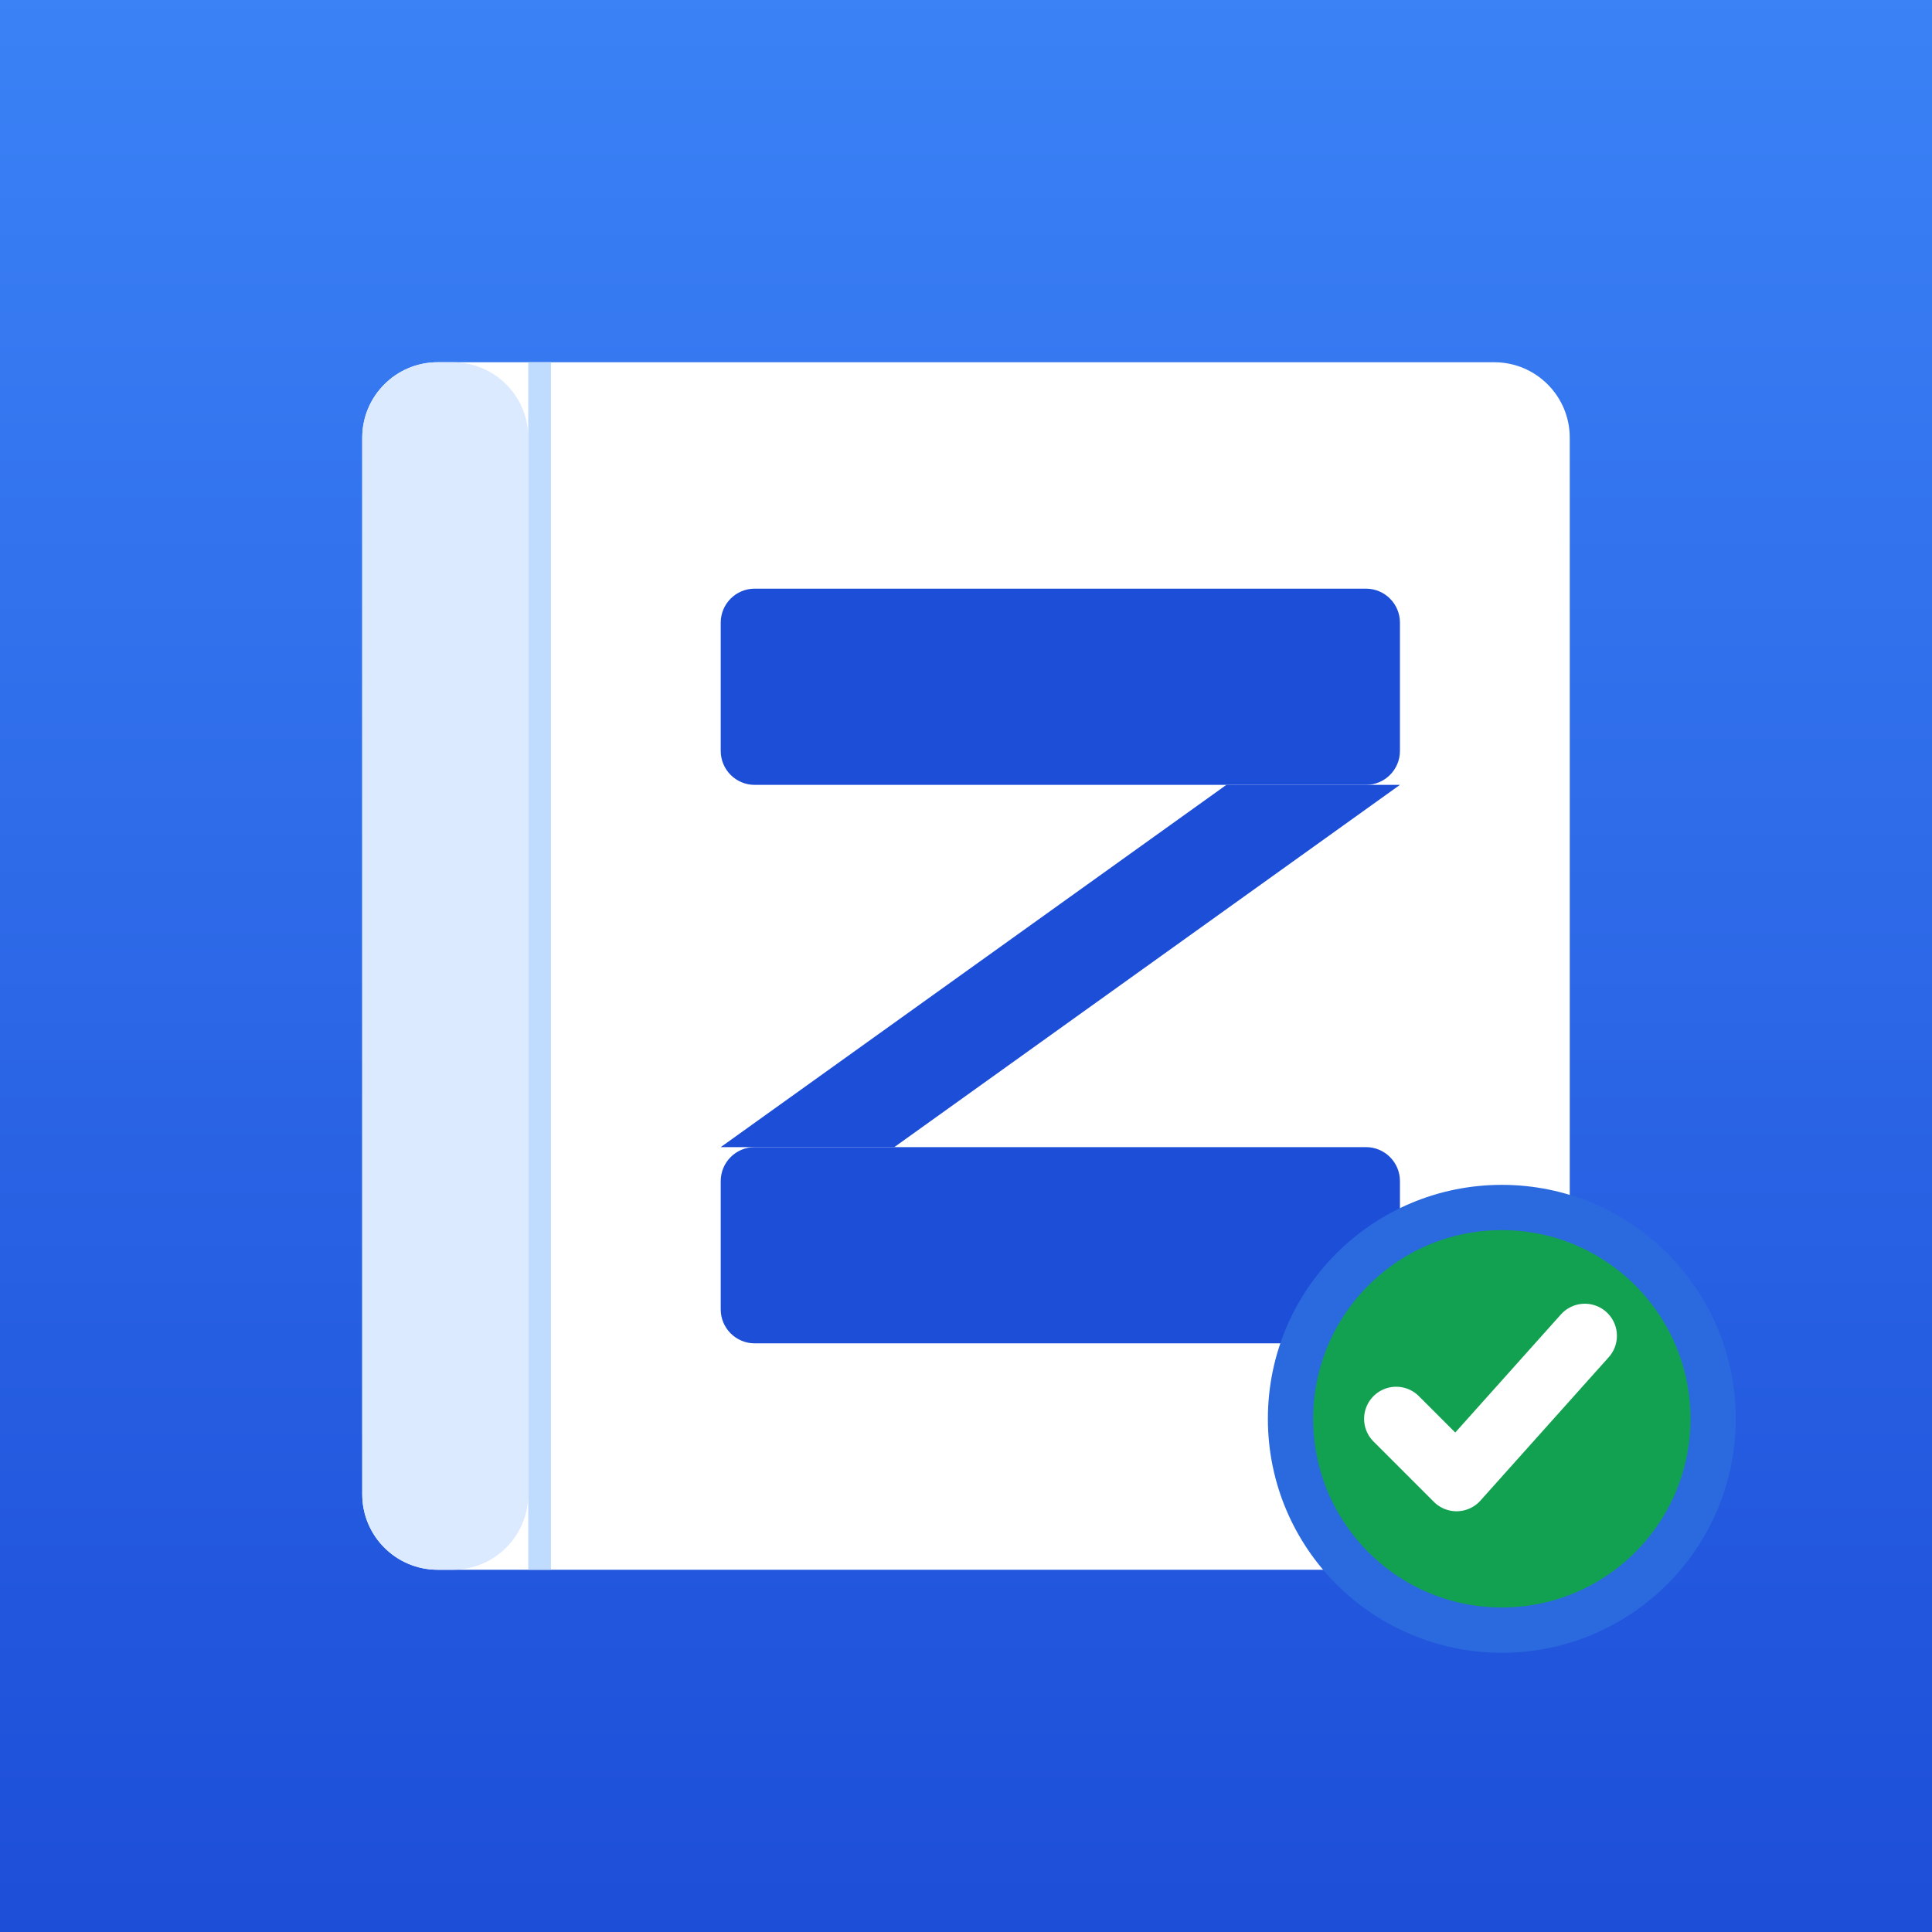
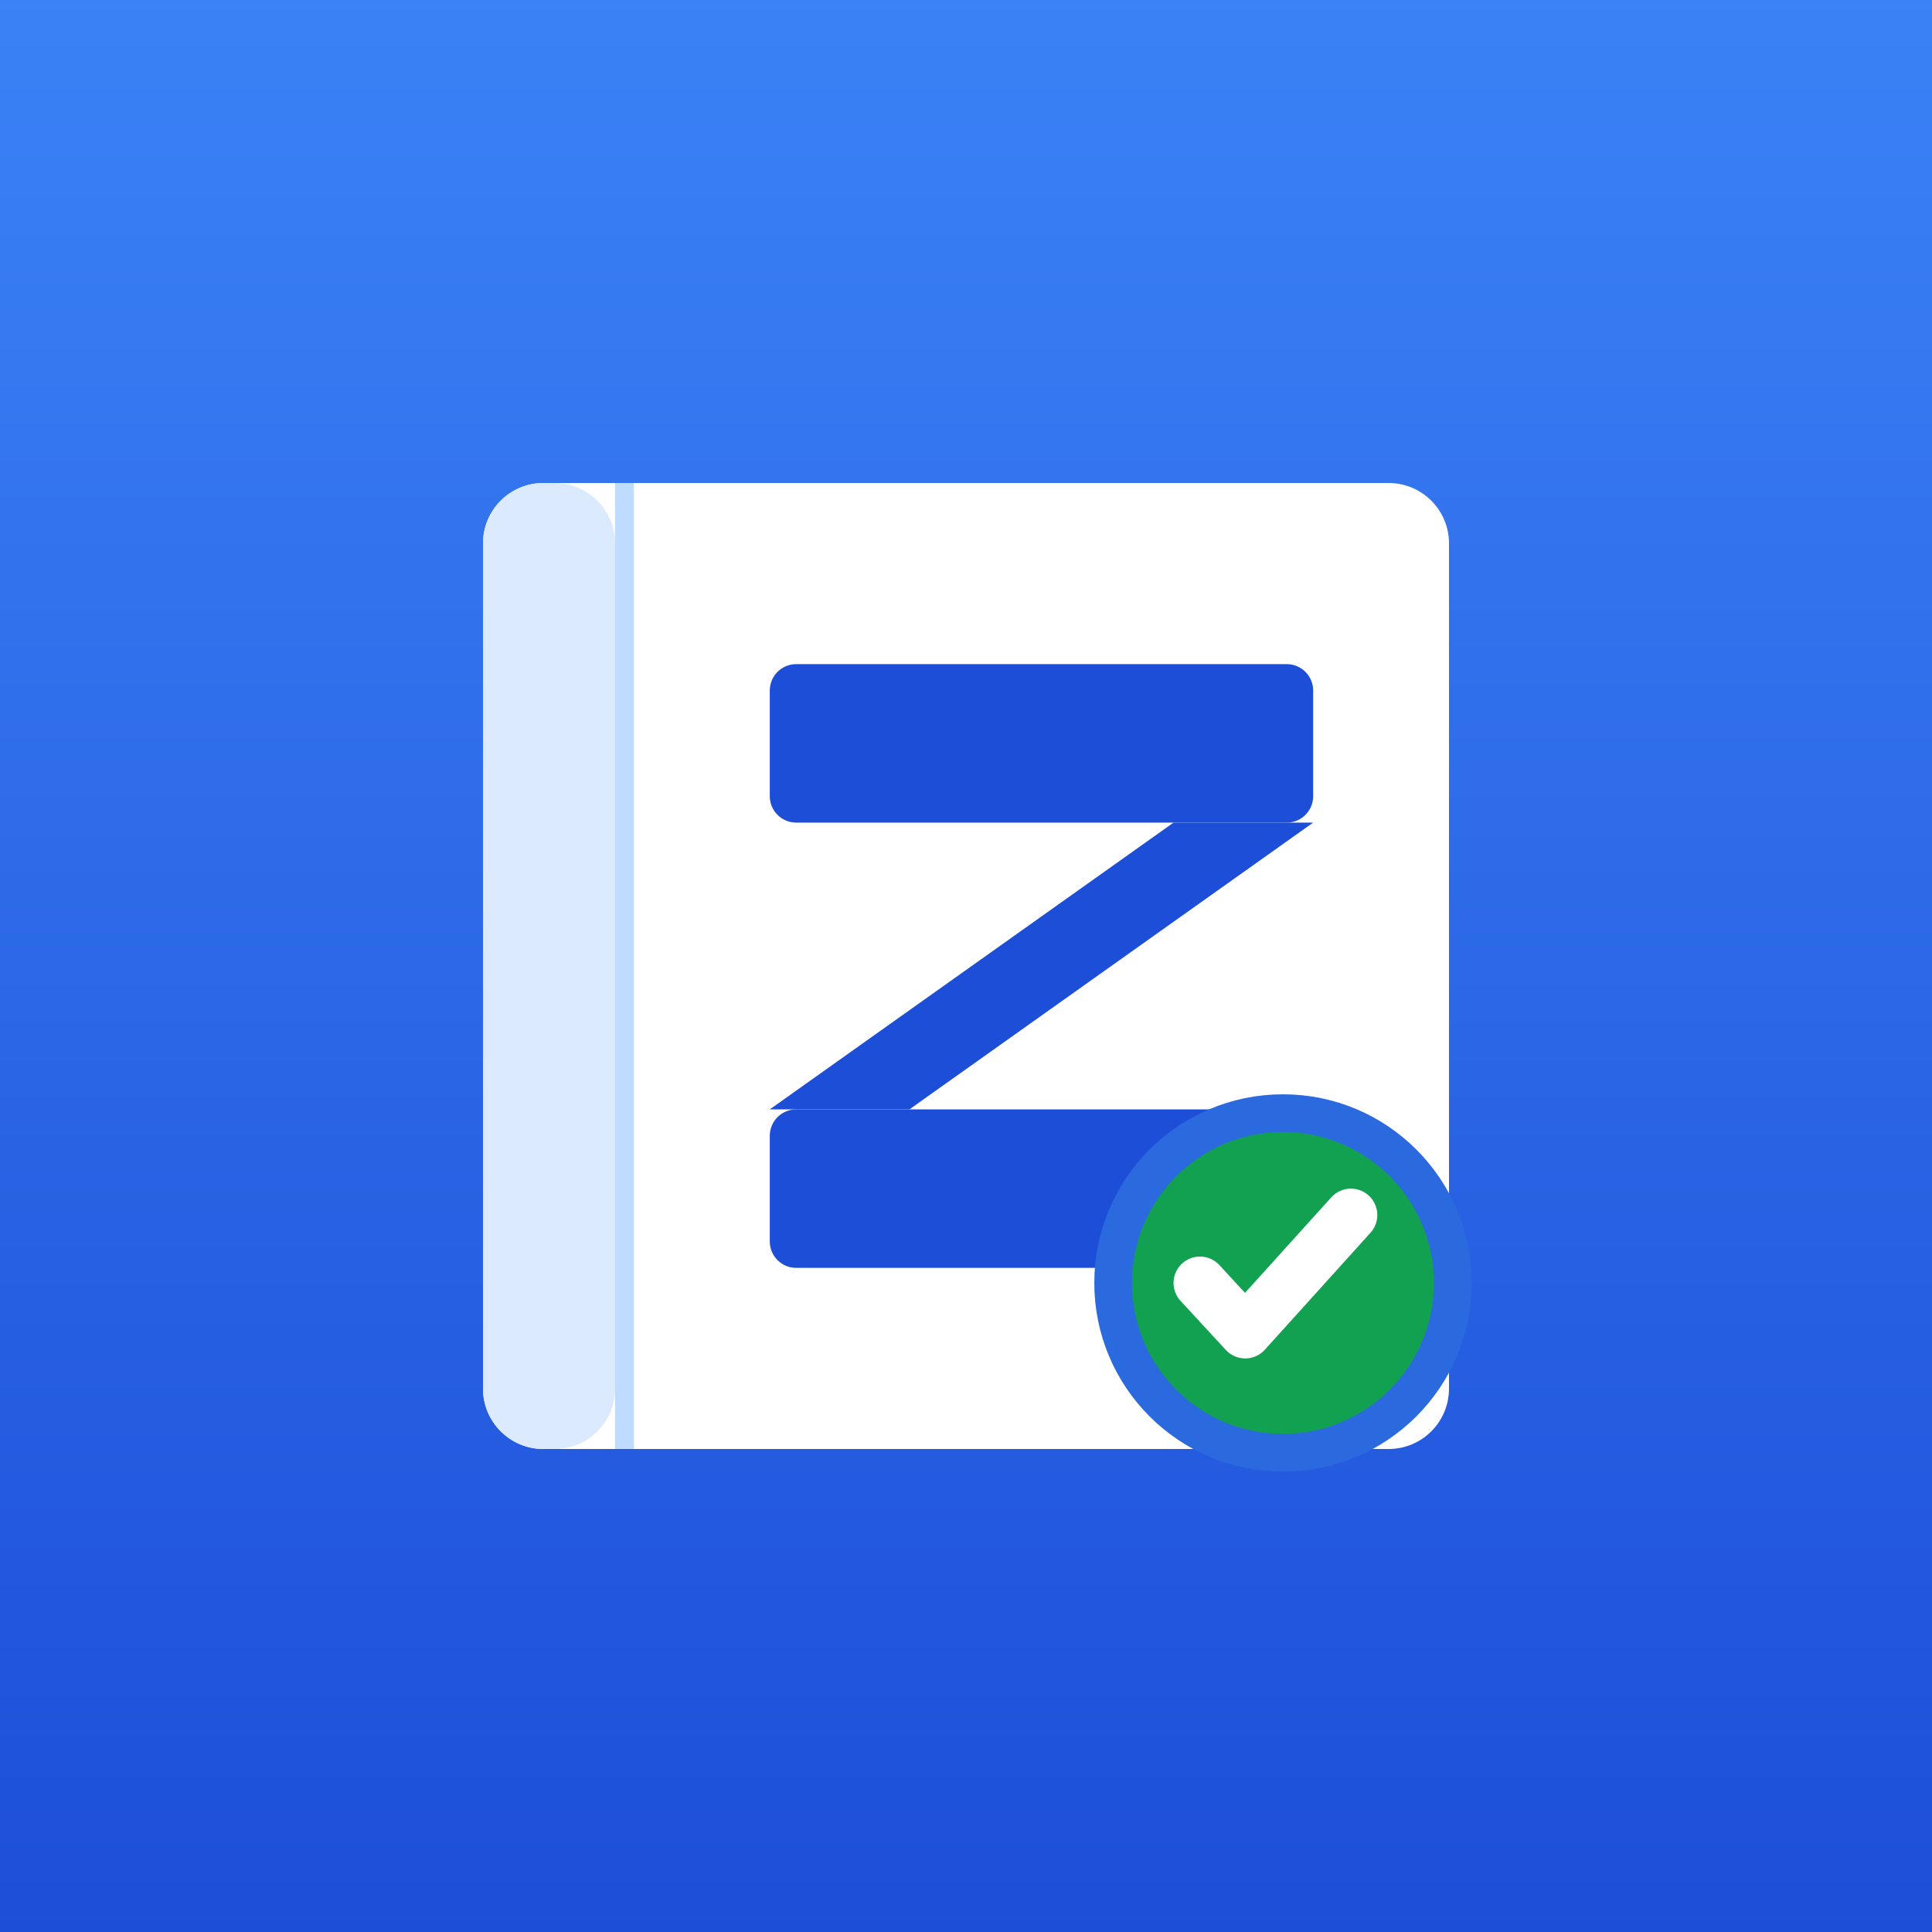
<svg xmlns="http://www.w3.org/2000/svg" width="512" height="512" viewBox="0 0 512 512" role="img" aria-label="Zquiz">
  <defs>
    <linearGradient id="bg" x1="0" y1="0" x2="0" y2="1">
      <stop offset="0" stop-color="#3b82f6" />
      <stop offset="1" stop-color="#1d4ed8" />
    </linearGradient>
  </defs>
  <rect width="512" height="512" fill="url(#bg)" />
-   <rect x="96" y="96" width="320" height="320" rx="20" fill="#fff" />
-   <rect x="96" y="96" width="44" height="320" rx="20" fill="#dbeafe" />
-   <rect x="140" y="96" width="6" height="320" fill="#bfdbfe" />
+   <rect x="128" y="128" width="256" height="256" rx="16" fill="#fff" />
+   <rect x="128" y="128" width="35" height="256" rx="16" fill="#dbeafe" />
+   <rect x="163" y="128" width="5" height="256" fill="#bfdbfe" />
  <g fill="#1d4ed8">
-     <rect x="191" y="156" width="180" height="52" rx="9" />
-     <rect x="191" y="304" width="180" height="52" rx="9" />
-     <polygon points="325,208 371,208 237,304 191,304" />
+     <rect x="204" y="176" width="144" height="42" rx="7" />
+     <rect x="204" y="294" width="144" height="42" rx="7" />
+     <polygon points="311,218 348,218 241,294 204,294" />
  </g>
-   <circle cx="398" cy="376" r="56" fill="#12a150" stroke="#2b6ade" stroke-width="12" />
-   <polyline points="370,376 386,392 420,354" fill="none" stroke="#fff" stroke-width="17" stroke-linecap="round" stroke-linejoin="round" />
+   <circle cx="340" cy="340" r="45" fill="#12a150" stroke="#2b6ade" stroke-width="10" />
+   <polyline points="318,340 330,353 358,322" fill="none" stroke="#fff" stroke-width="14" stroke-linecap="round" stroke-linejoin="round" />
</svg>
